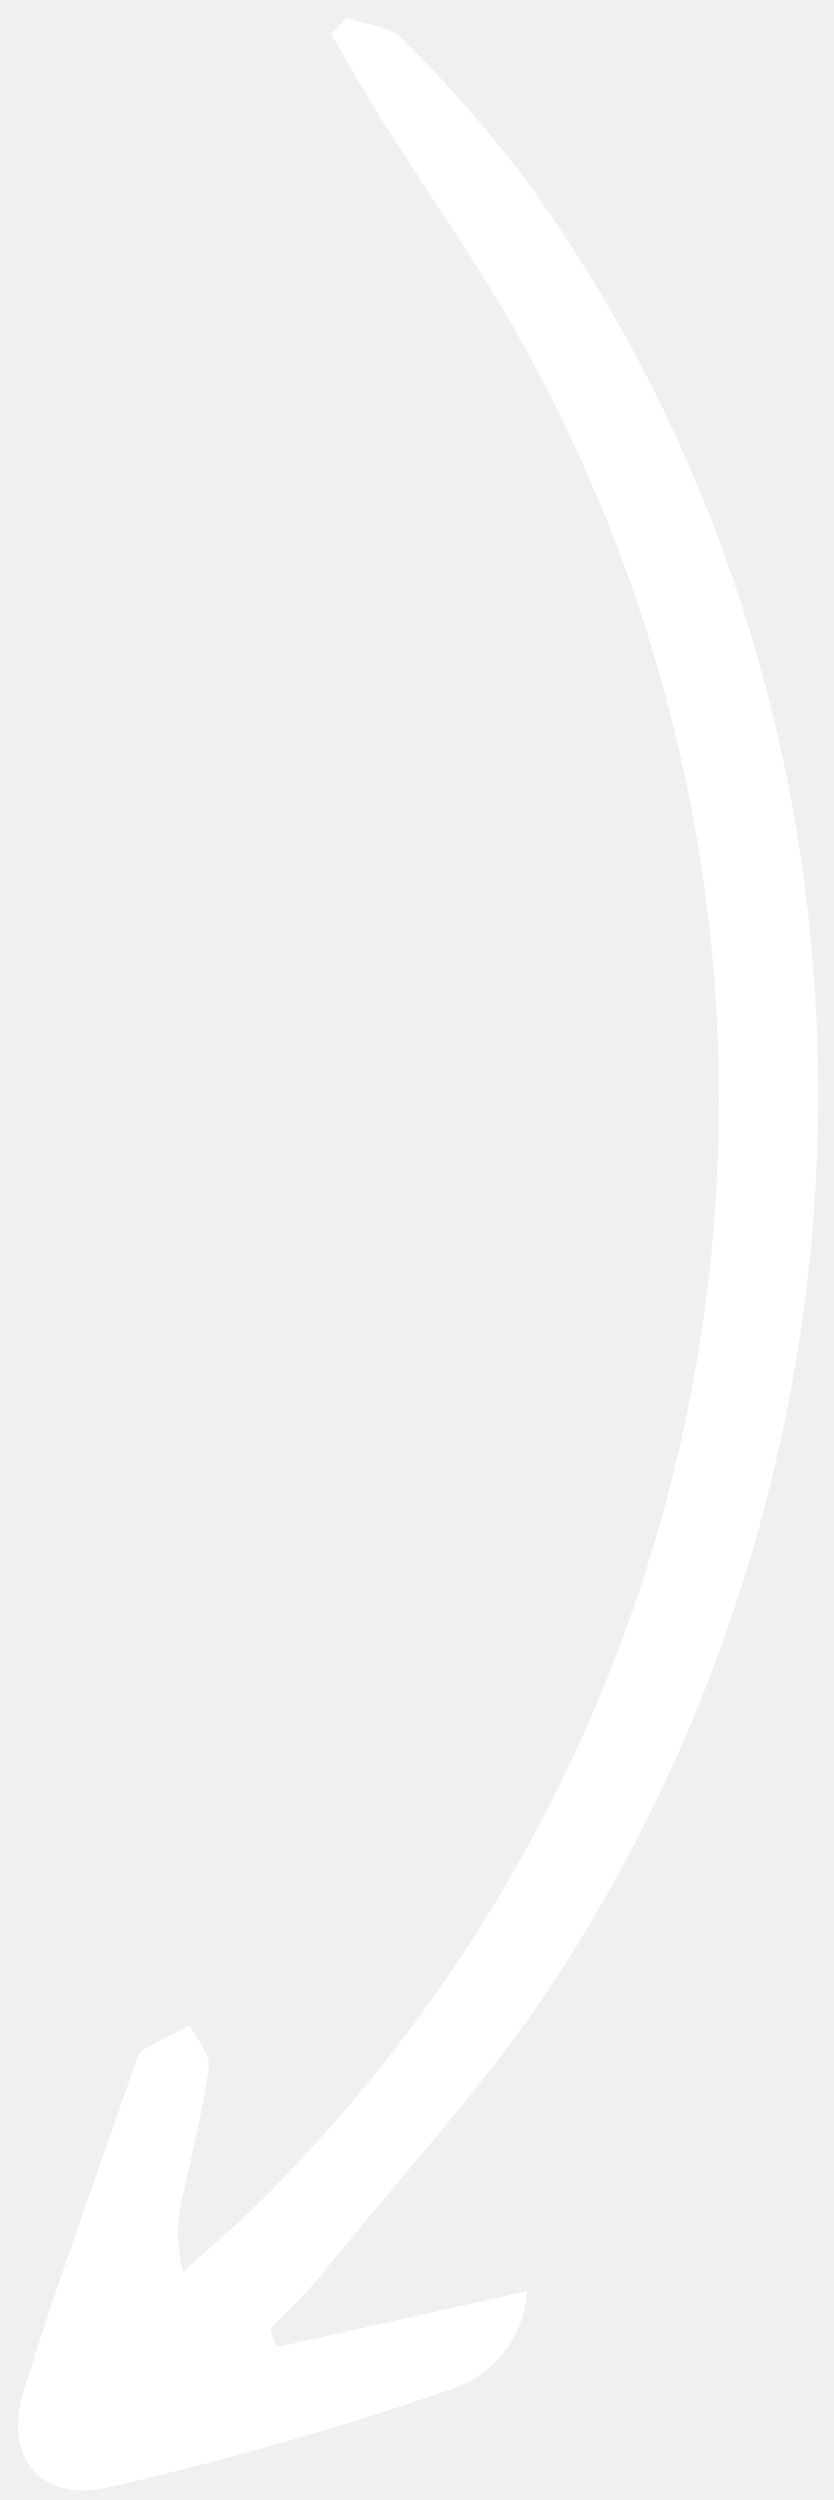
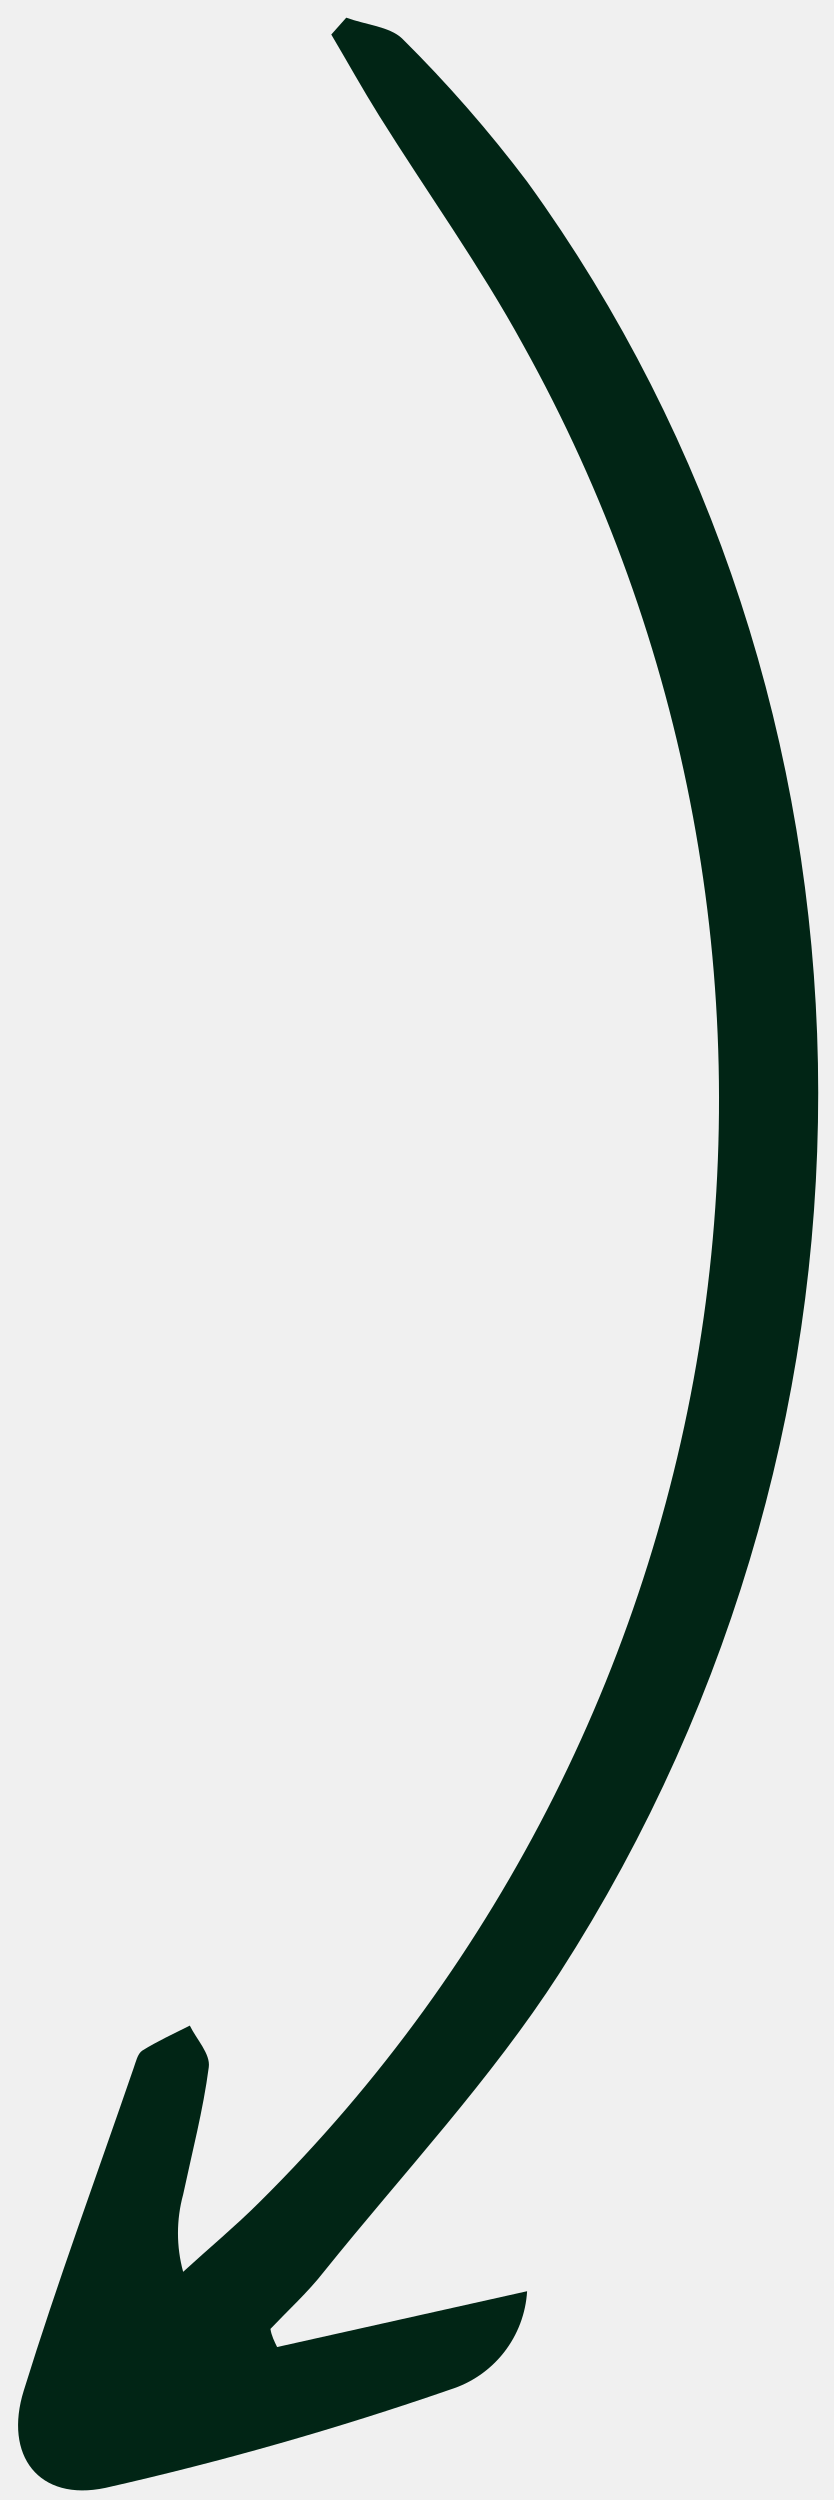
<svg xmlns="http://www.w3.org/2000/svg" width="40" height="120" viewBox="0 0 40 120" fill="none">
-   <path d="M13.301 112.657L25.301 109.977C25.238 111.046 24.851 112.069 24.192 112.913C23.533 113.756 22.632 114.378 21.611 114.697C16.186 116.576 10.661 118.152 5.061 119.417C1.851 120.097 0.171 117.857 1.141 114.747C2.751 109.547 4.641 104.427 6.411 99.277C6.521 98.977 6.601 98.577 6.831 98.427C7.551 97.977 8.341 97.617 9.111 97.227C9.431 97.887 10.111 98.587 10.021 99.227C9.751 101.287 9.221 103.307 8.791 105.337C8.46 106.552 8.46 107.833 8.791 109.047C10.011 107.927 11.291 106.867 12.461 105.697C24.005 94.254 31.49 79.348 33.774 63.254C36.058 47.16 33.016 30.761 25.111 16.557C23.041 12.767 20.501 9.237 18.201 5.557C17.401 4.277 16.671 2.957 15.901 1.657L16.621 0.847C17.531 1.187 18.691 1.267 19.301 1.847C21.462 3.991 23.467 6.287 25.301 8.717C43.301 33.557 44.011 68.057 26.851 94.717C23.571 99.807 19.361 104.297 15.551 109.037C14.771 110.037 13.841 110.877 12.981 111.787C13.031 112.117 13.171 112.387 13.301 112.657Z" fill="white" />
+   <path d="M13.301 112.658L25.301 109.978C25.238 111.046 24.851 112.07 24.192 112.913C23.533 113.756 22.632 114.379 21.611 114.698C16.186 116.576 10.661 118.152 5.061 119.418C1.851 120.098 0.171 117.858 1.141 114.748C2.751 109.548 4.641 104.428 6.411 99.278C6.521 98.978 6.601 98.578 6.831 98.428C7.551 97.978 8.341 97.618 9.111 97.228C9.431 97.888 10.111 98.588 10.021 99.228C9.751 101.288 9.221 103.308 8.791 105.338C8.46 106.552 8.46 107.833 8.791 109.048C10.011 107.928 11.291 106.868 12.461 105.698C24.005 94.254 31.49 79.349 33.774 63.255C36.058 47.161 33.016 30.761 25.111 16.558C23.041 12.768 20.501 9.238 18.201 5.558C17.401 4.278 16.671 2.958 15.901 1.658L16.621 0.848C17.531 1.188 18.691 1.268 19.301 1.848C21.462 3.992 23.467 6.288 25.301 8.718C43.301 33.558 44.011 68.058 26.851 94.718C23.571 99.808 19.361 104.298 15.551 109.038C14.771 110.038 13.841 110.878 12.981 111.788C13.031 112.118 13.171 112.388 13.301 112.658Z" fill="#012515" />
</svg>
